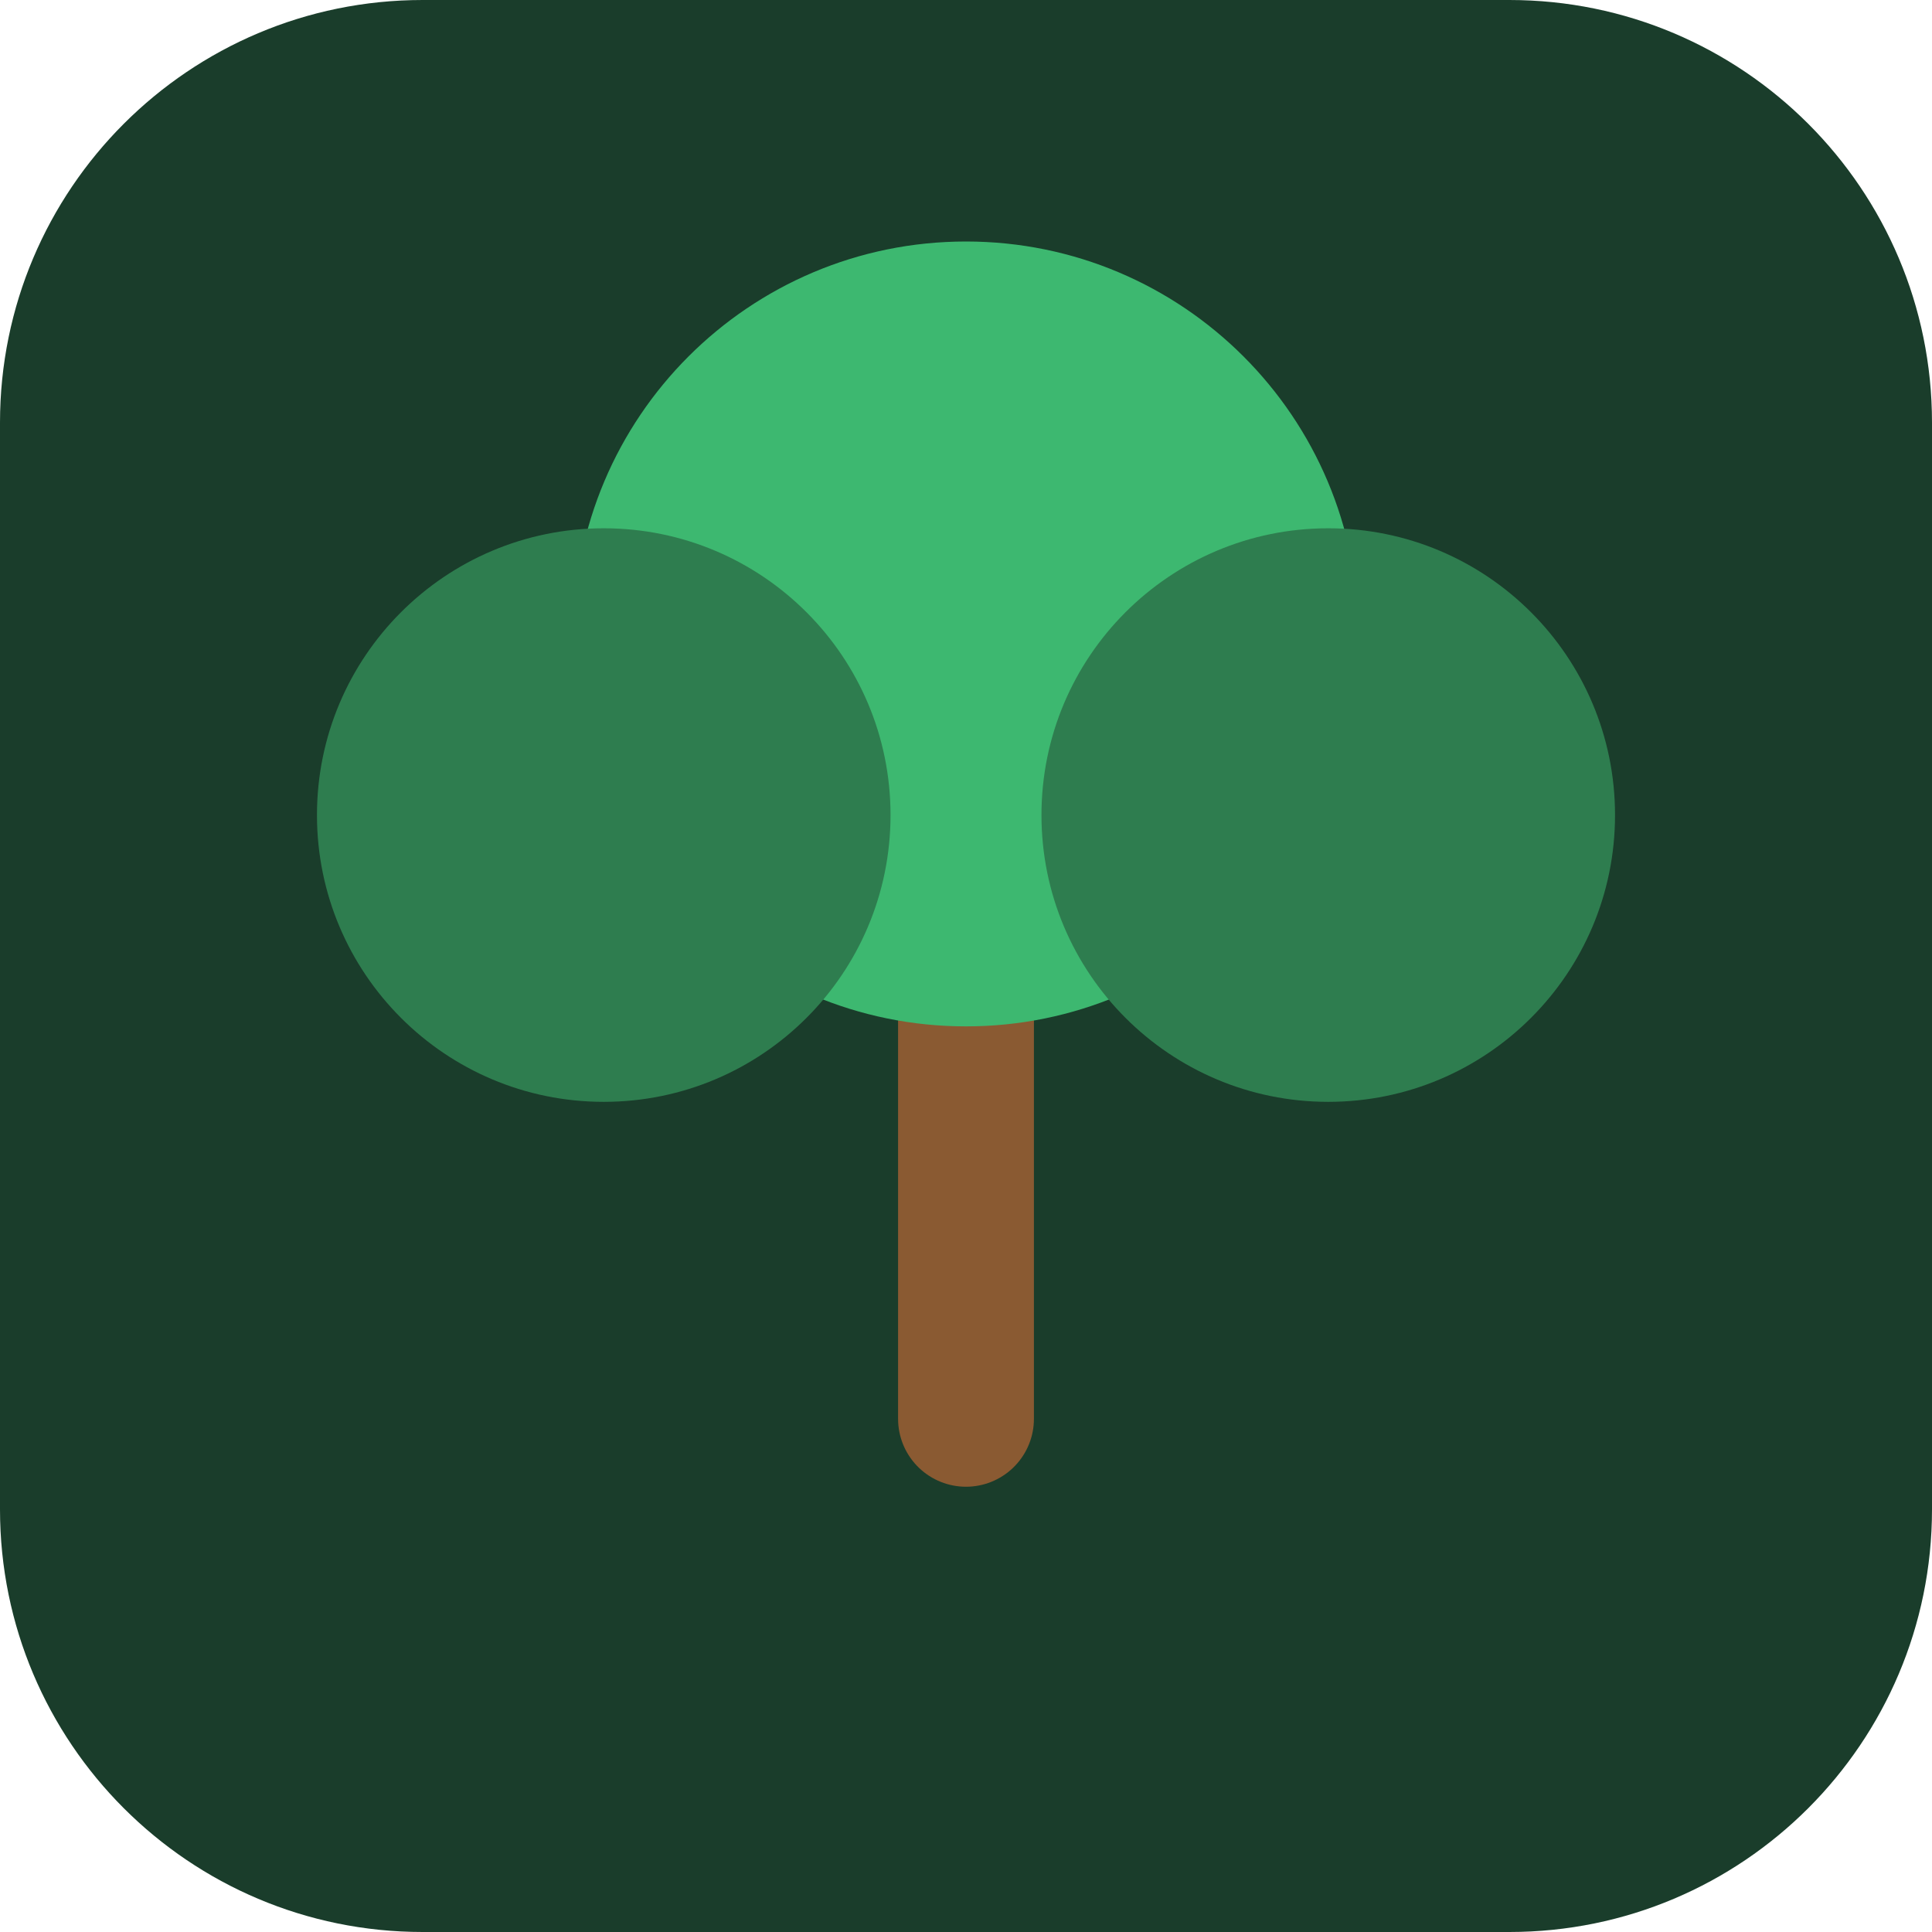
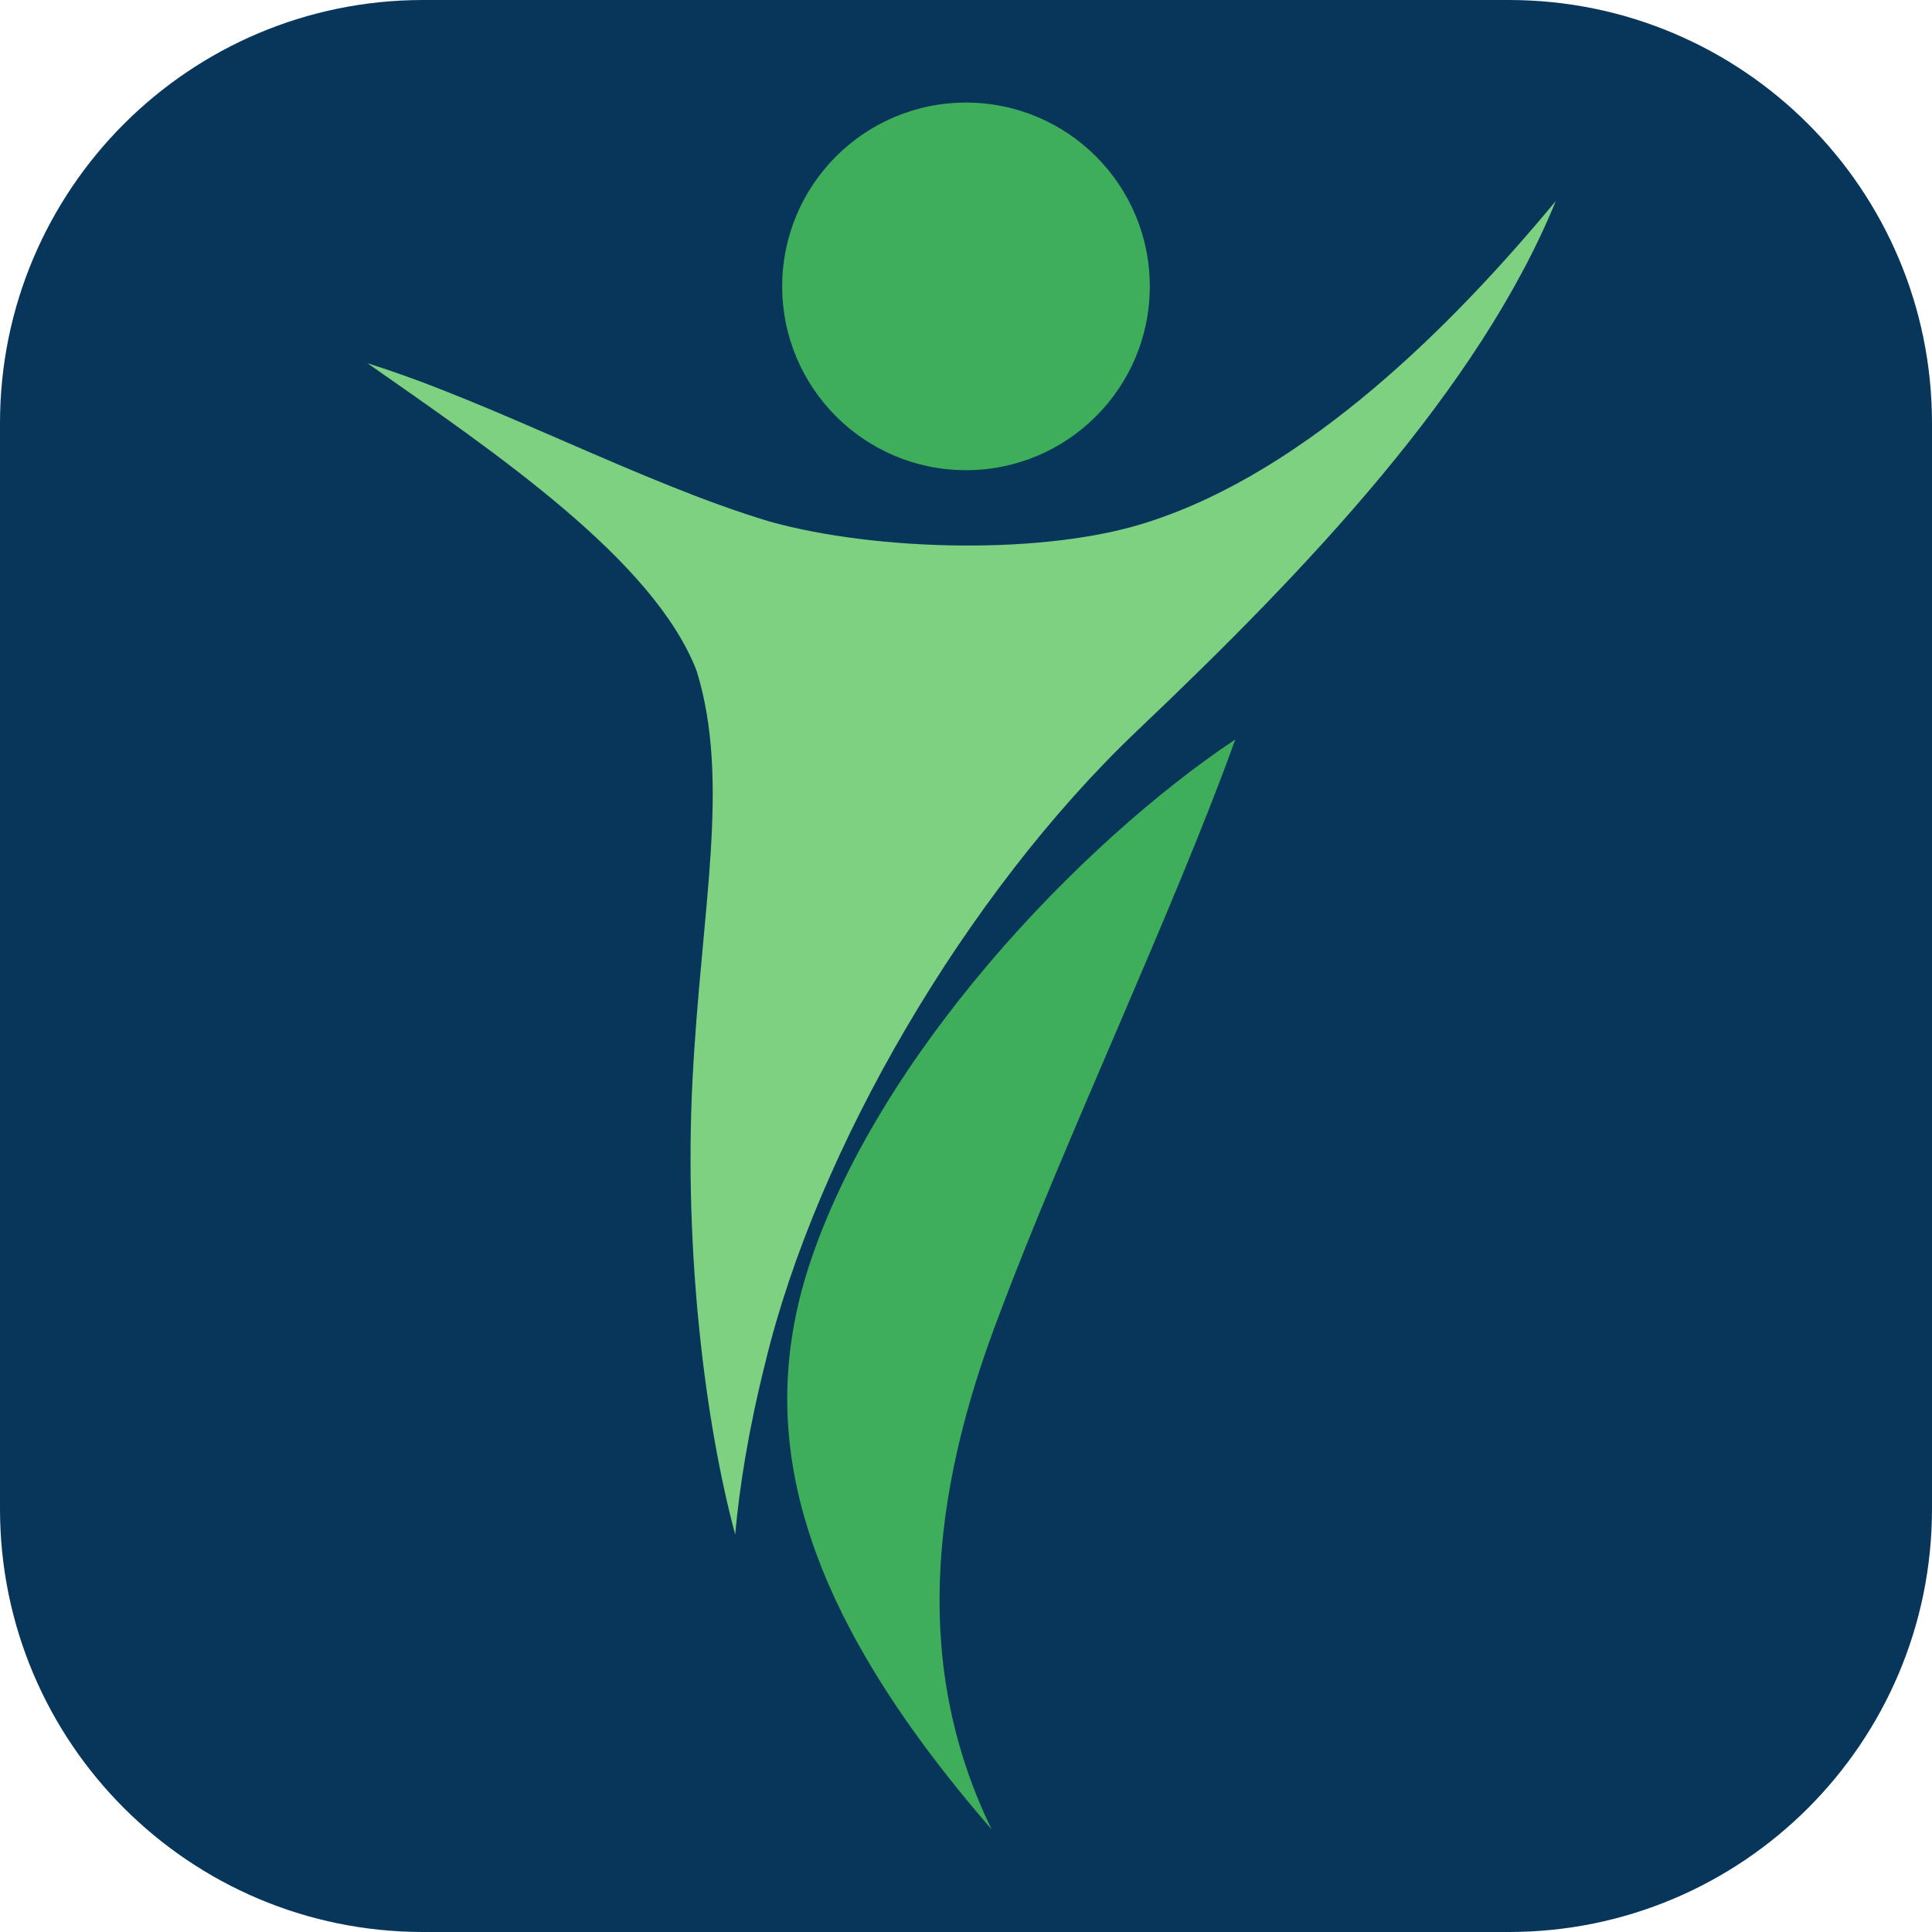
- <svg xmlns="http://www.w3.org/2000/svg" viewBox="0 0 64 64" role="img" aria-label="TriveFoundation">
-   <rect width="64" height="64" rx="14" fill="#1A3D2B" />
-   <path d="M32 47 L32 30" stroke="#8A5A32" stroke-width="4.5" stroke-linecap="round" />
-   <circle cx="32" cy="21" r="13" fill="#3DB870" />
-   <circle cx="20" cy="27" r="9.5" fill="#2E7D4F" />
-   <circle cx="44" cy="27" r="9.5" fill="#2E7D4F" />
+ <svg xmlns="http://www.w3.org/2000/svg" viewBox="700 149 452 452" role="img" aria-label="Trivefoundation">
+   <rect x="700" y="149" width="452" height="452" rx="99" fill="#08365B" />
+   <path fill="#7DD181" d="M786.0,234.0C815.0,243.0 850.0,262.0 880.0,271.0C905.0,278.0 945.0,279.0 969.0,271.0C1006.0,259.0 1040.0,225.0 1064.0,196.0C1046.0,240.0 1006.0,282.0 966.0,320.0C926.0,358.0 891.0,418.0 879.0,468.0C875.0,484.0 873.0,497.0 872.0,508.0C865.0,482.0 860.0,442.0 862.0,402.0C864.0,362.0 871.0,332.0 863.0,306.0C853.0,280.0 816.0,255.0 786.0,234.0Z" />
+   <circle fill="#3FAE5A" cx="926.0" cy="216" r="43" />
+   <path fill="#3FAE5A" d="M989.0,322.0C953.0,346.0 905.0,396.0 889.0,446.0C877.0,484.0 886.0,524.0 932.0,577.0C914.0,540.0 917.0,500.0 934.0,456.0C949.0,416.0 975.0,361.0 989.0,322.0Z" />
</svg>
